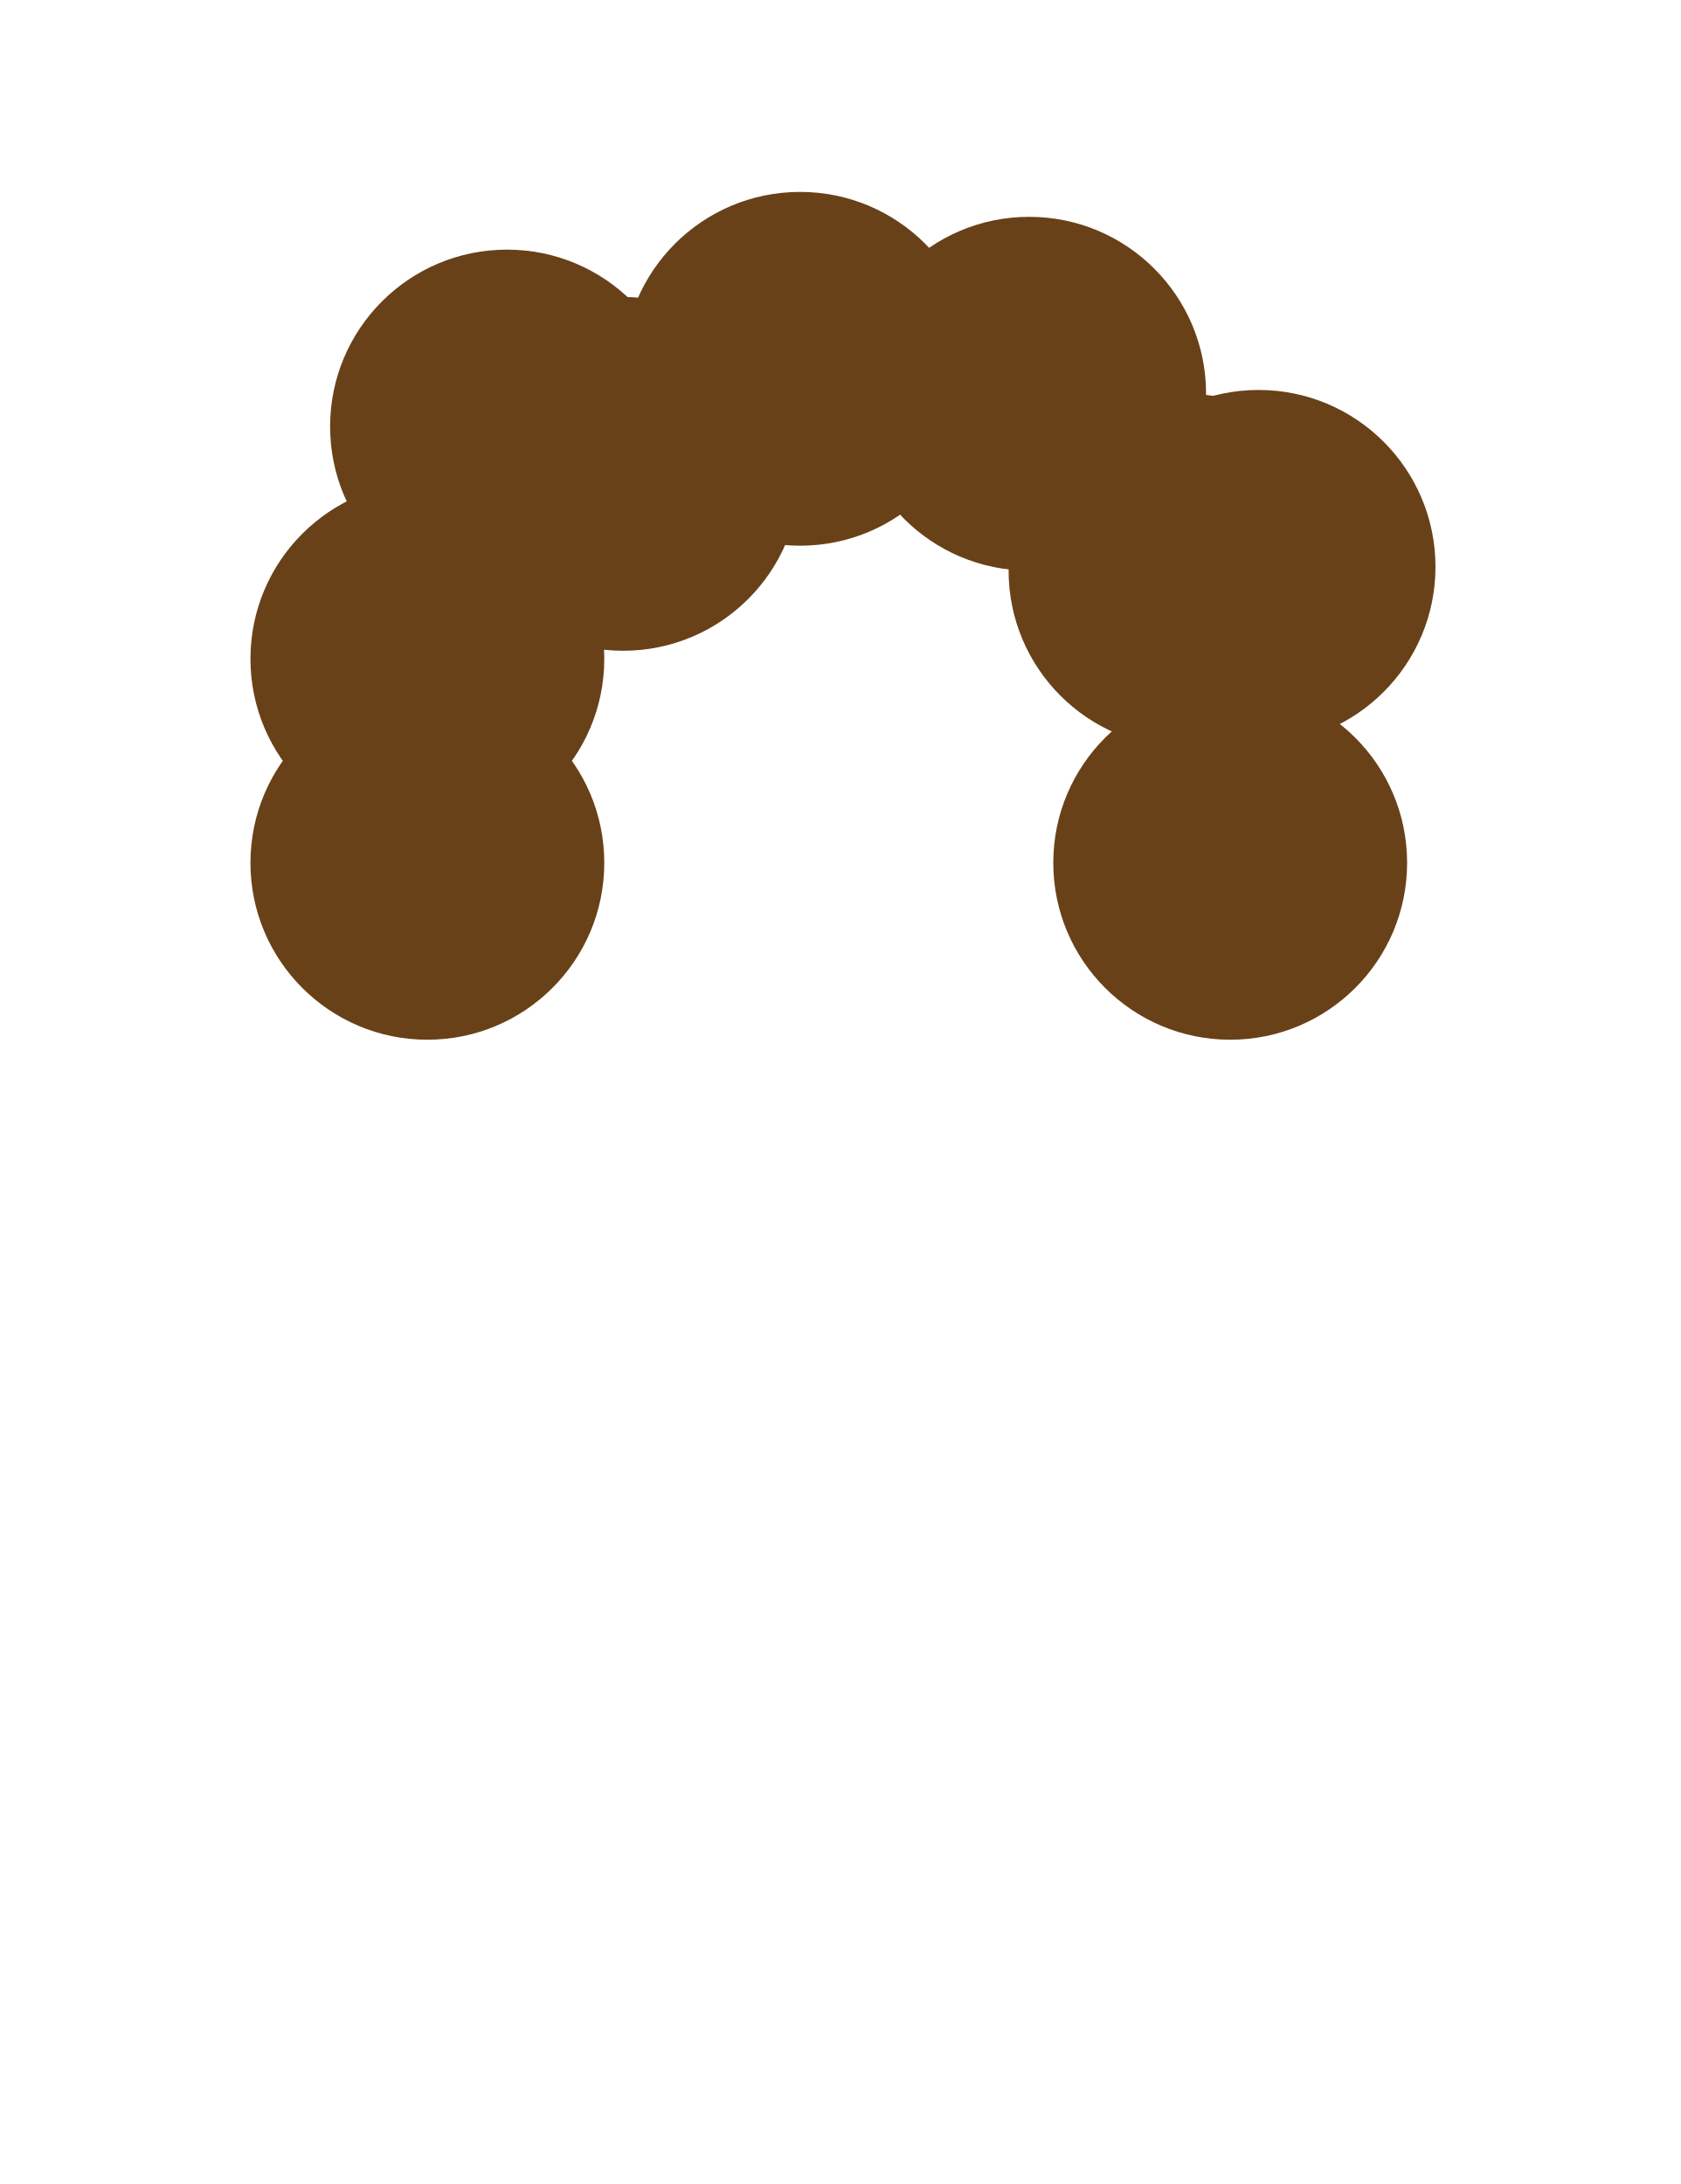
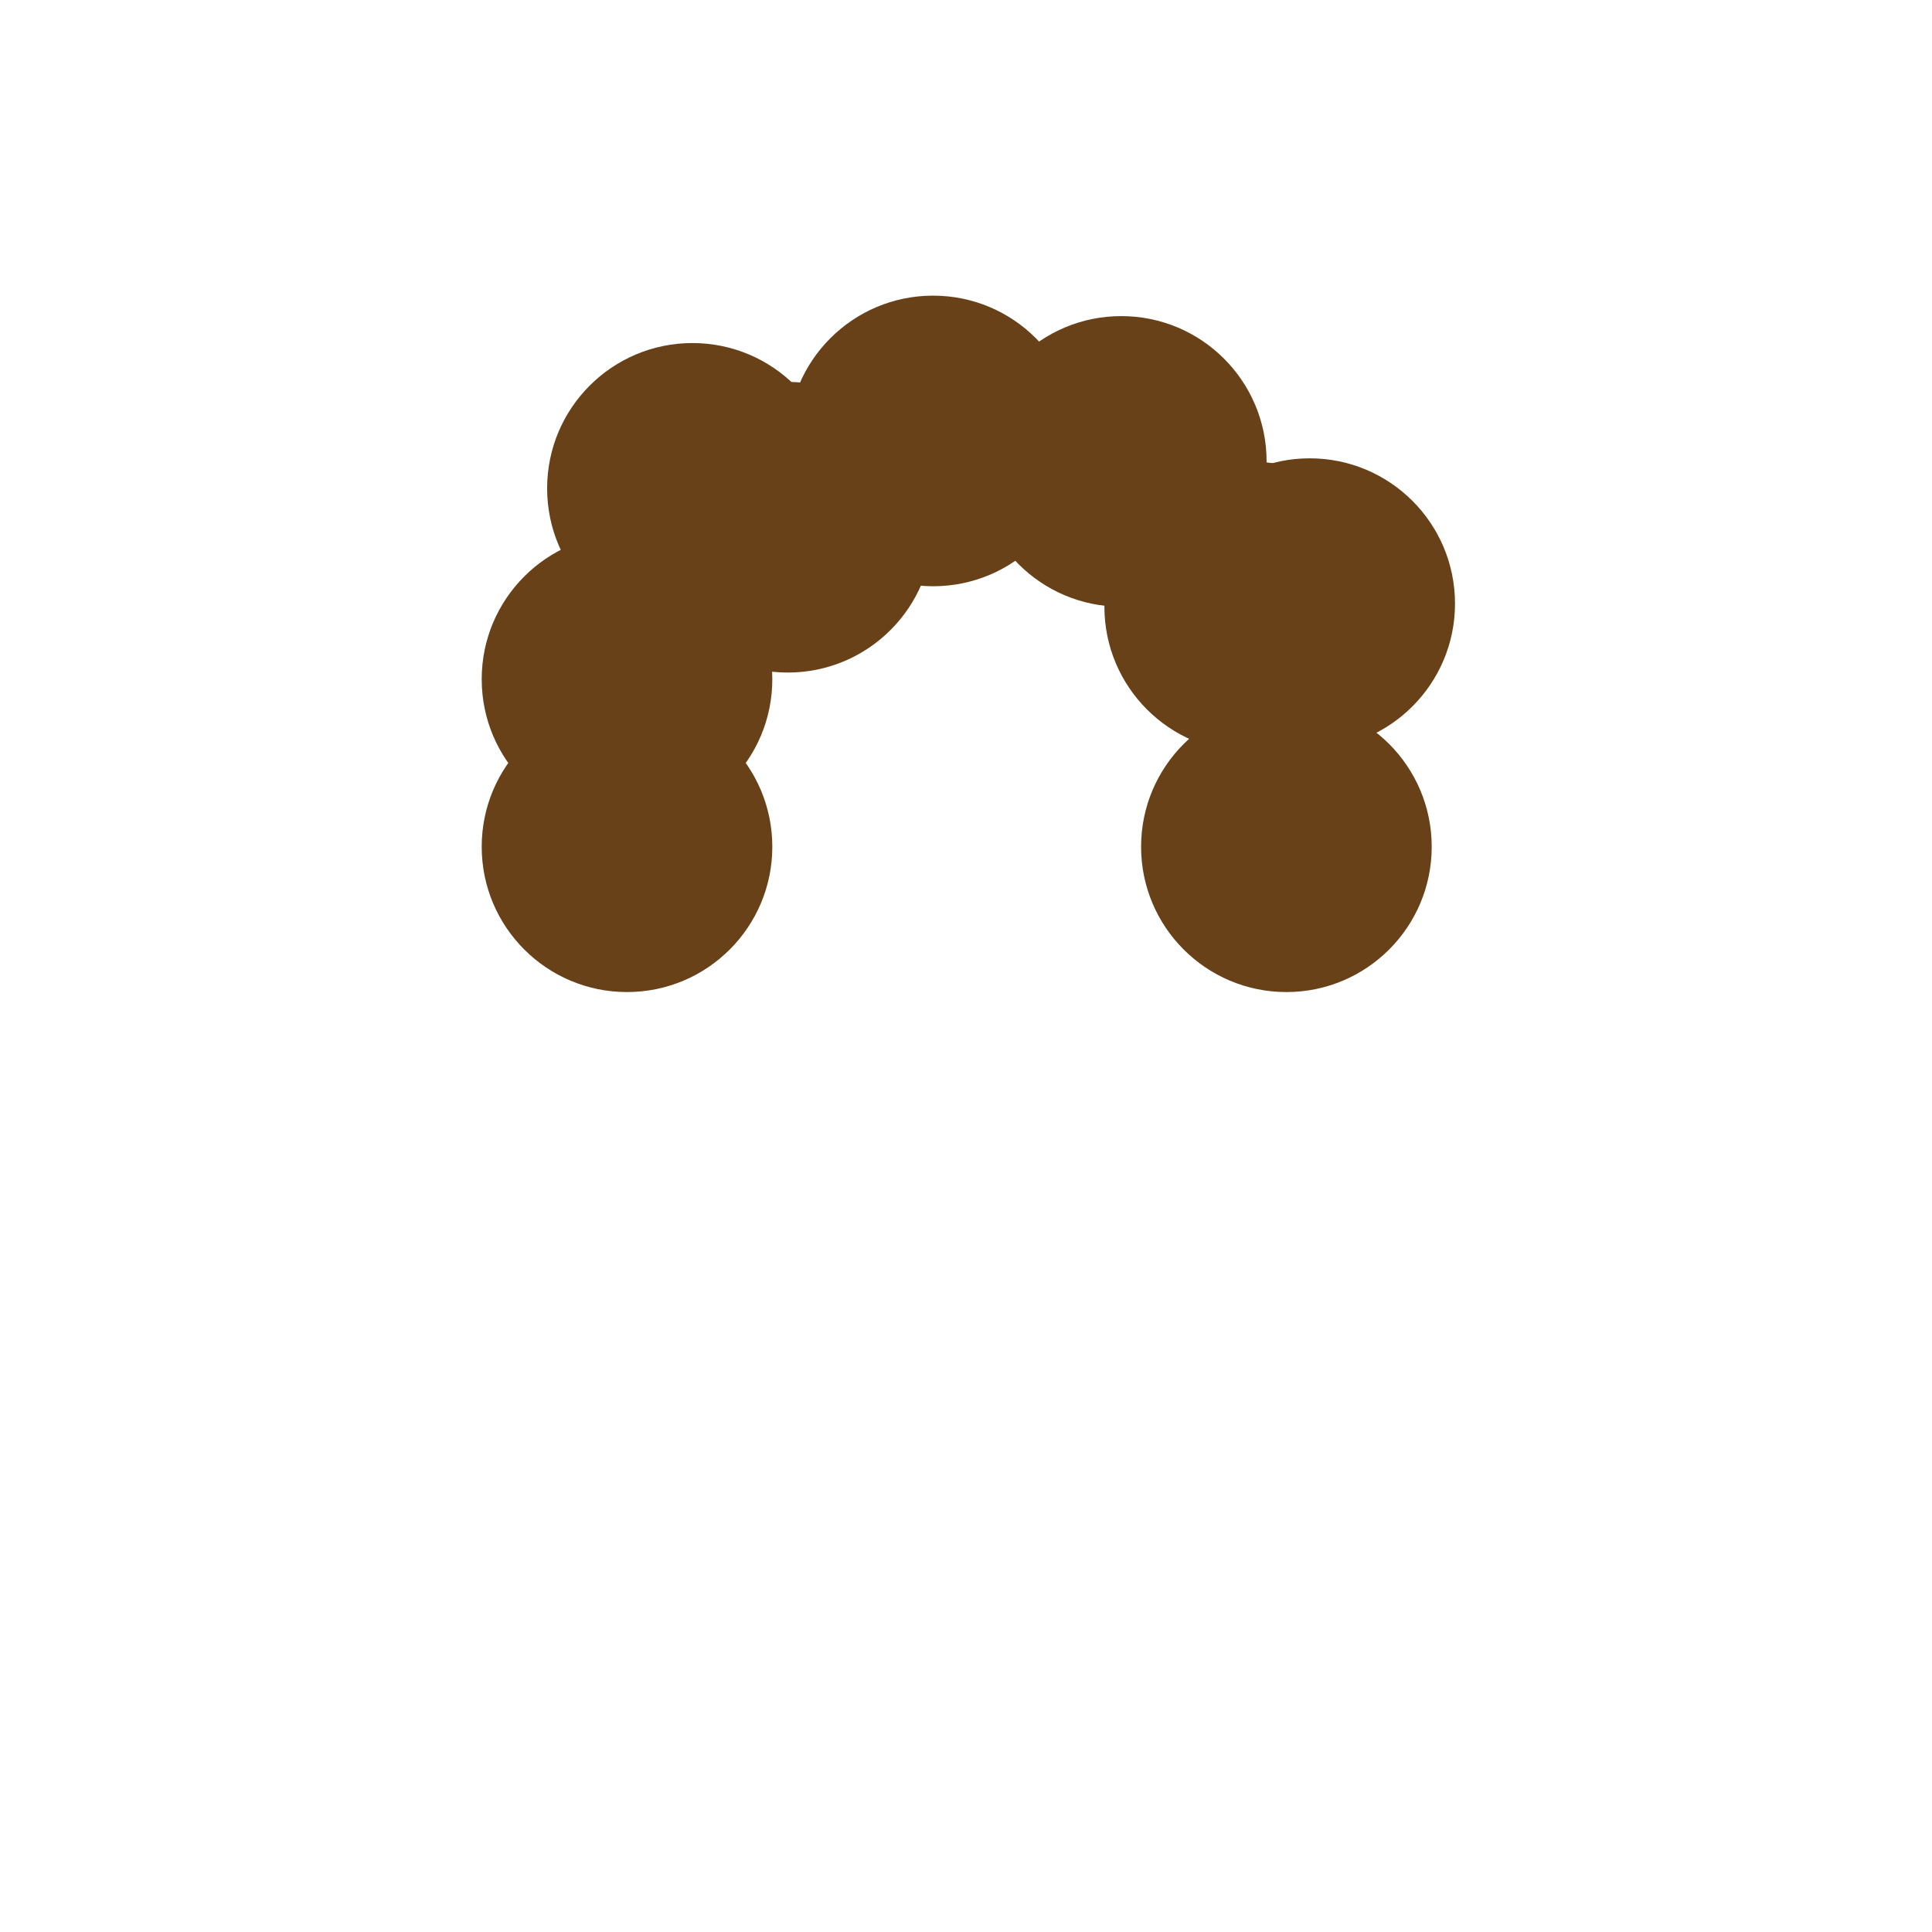
- <svg xmlns="http://www.w3.org/2000/svg" id="Layer_1" data-name="Layer 1" viewBox="0 0 170 221">
+ <svg xmlns="http://www.w3.org/2000/svg" id="Layer_1" data-name="Layer 1" viewBox="0 0 238 238">
  <defs>
    <style>
      .cls-1 {
        fill: #694118;
      }
    </style>
  </defs>
-   <circle class="cls-1" cx="43.24" cy="87.31" r="17.9" />
-   <circle class="cls-1" cx="124.47" cy="87.31" r="17.9" />
-   <circle class="cls-1" cx="127.34" cy="57.36" r="17.9" />
-   <circle class="cls-1" cx="119.95" cy="57.74" r="17.9" />
-   <circle class="cls-1" cx="80.95" cy="37.32" r="17.9" />
-   <circle class="cls-1" cx="43.24" cy="66.67" r="17.9" />
-   <circle class="cls-1" cx="63.05" cy="47.95" r="17.9" />
-   <circle class="cls-1" cx="51.3" cy="43.16" r="17.9" />
-   <circle class="cls-1" cx="104.13" cy="39.84" r="17.9" />
+   <circle class="cls-1" cx="77.24" cy="104.31" r="17.9" />
+   <circle class="cls-1" cx="158.47" cy="104.31" r="17.9" />
+   <circle class="cls-1" cx="161.34" cy="74.36" r="17.9" />
+   <circle class="cls-1" cx="153.95" cy="74.74" r="17.9" />
+   <circle class="cls-1" cx="114.95" cy="54.32" r="17.9" />
+   <circle class="cls-1" cx="77.24" cy="83.67" r="17.9" />
+   <circle class="cls-1" cx="97.05" cy="64.95" r="17.9" />
+   <circle class="cls-1" cx="85.3" cy="60.16" r="17.9" />
+   <circle class="cls-1" cx="138.13" cy="56.84" r="17.9" />
</svg>
